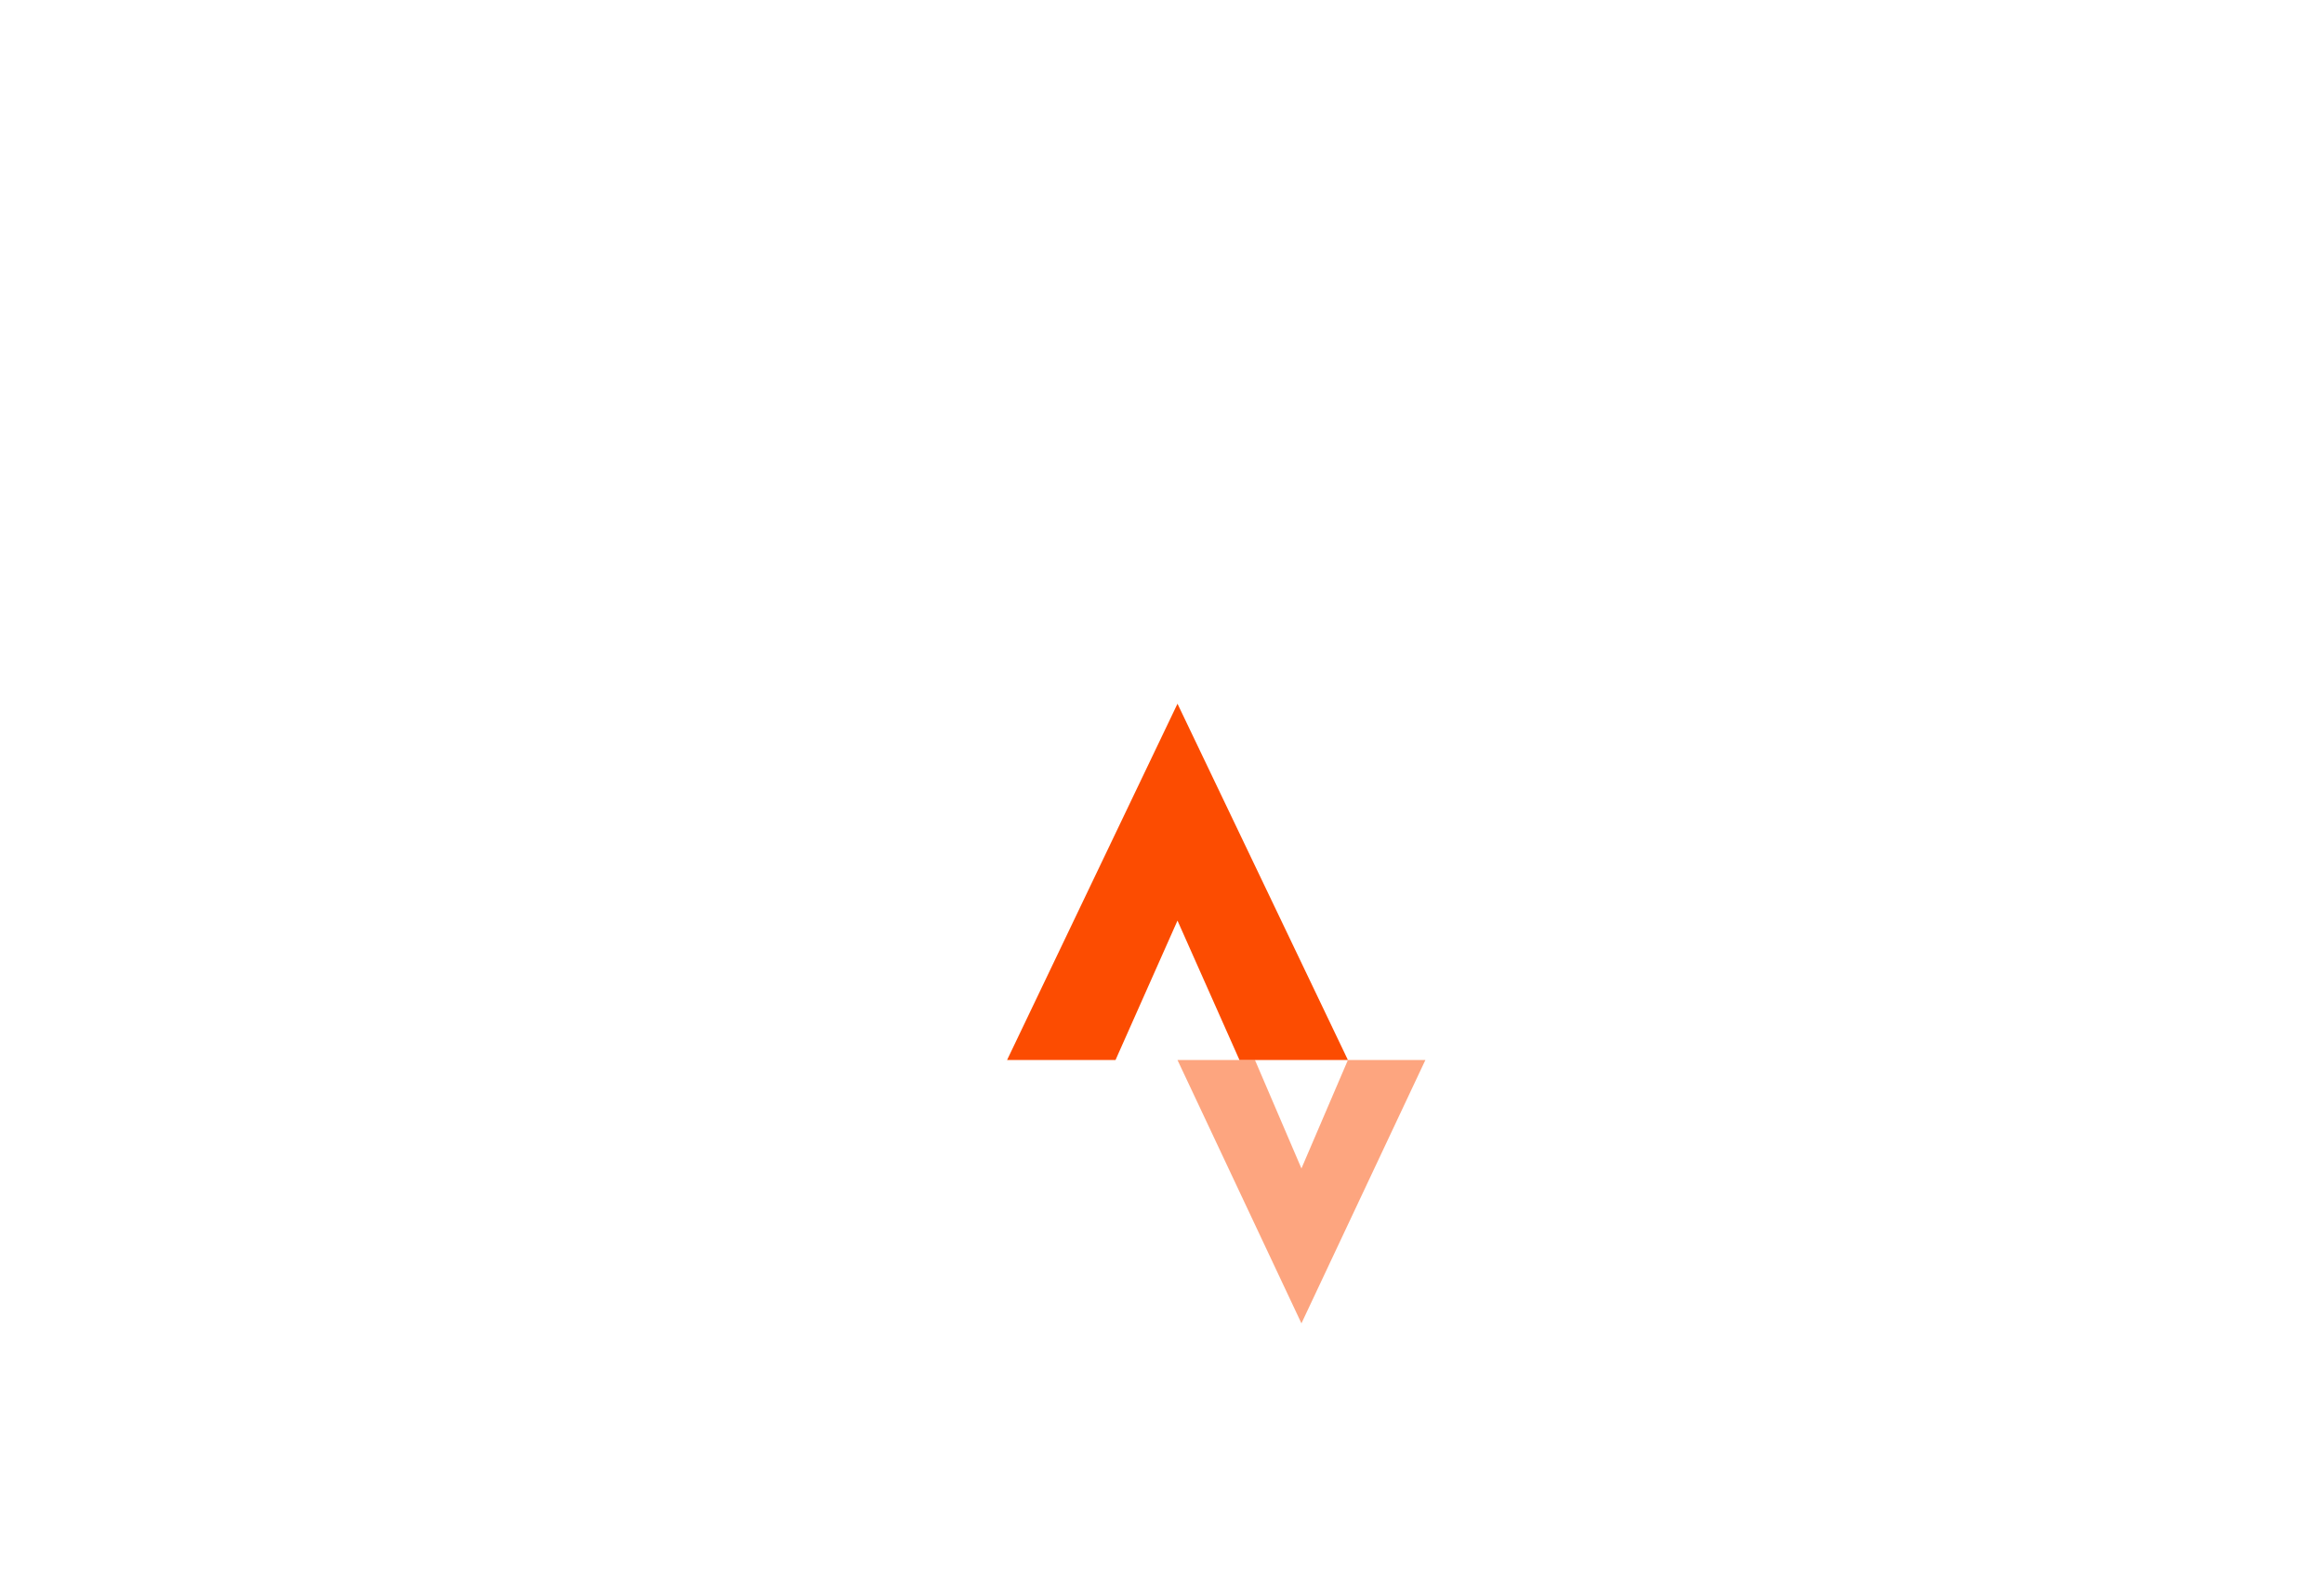
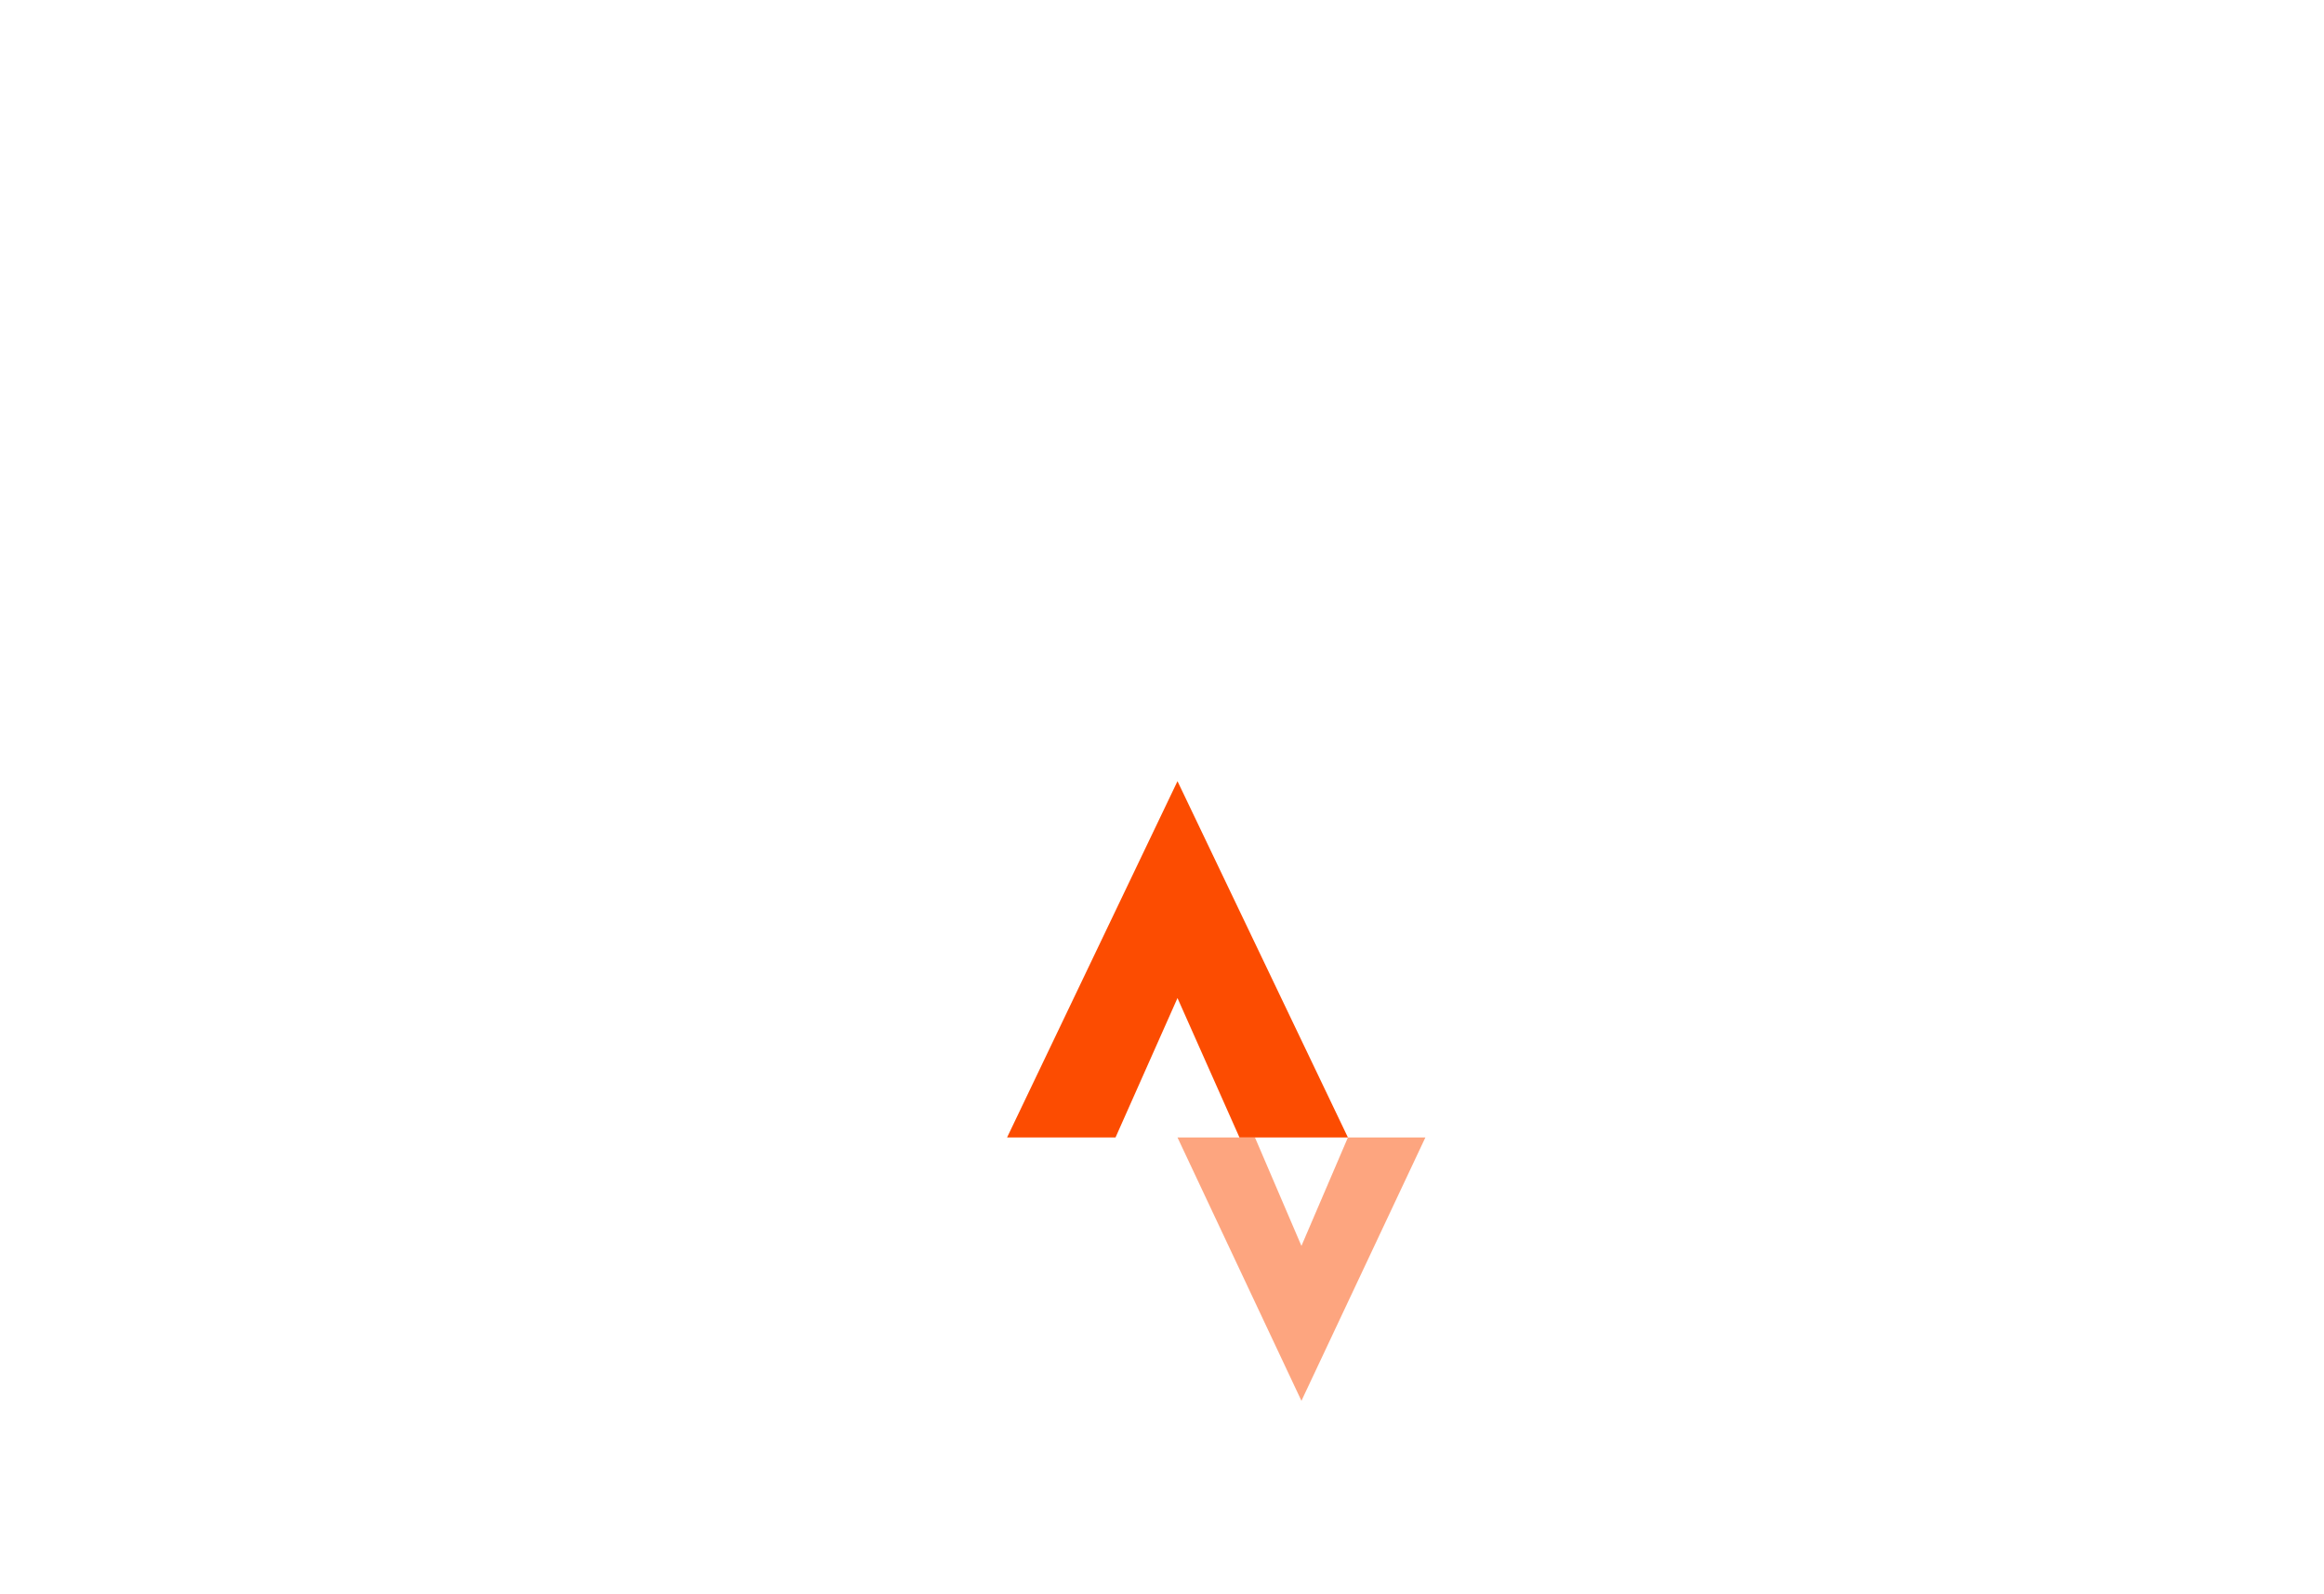
- <svg xmlns="http://www.w3.org/2000/svg" width="70px" height="48px" viewBox="0 0 150 20" version="1.1">
+ <svg xmlns="http://www.w3.org/2000/svg" width="70px" height="48px" viewBox="0 0 150 10" version="1.1">
  <description>Created with Sketch.</description>
  <defs />
  <g id="My-Badge-Sprites" stroke="none" stroke-width="1" fill="none" fill-rule="evenodd">
    <g id="strava-logo-white-&amp;-orange">
      <g id="echelon-orange" transform="translate(65, 4)" fill="#FC4C01">
        <path d="M11,14 L15,23 L22,23 L11,0 L0,23 L7,23 L11,14" id="Fill-15" />
        <path d="M19,40 L11,23 L16,23 L19,30 L22,23 L27,23 L19,40" id="Fill-14" fill-opacity="0.5" />
      </g>
    </g>
  </g>
</svg>
